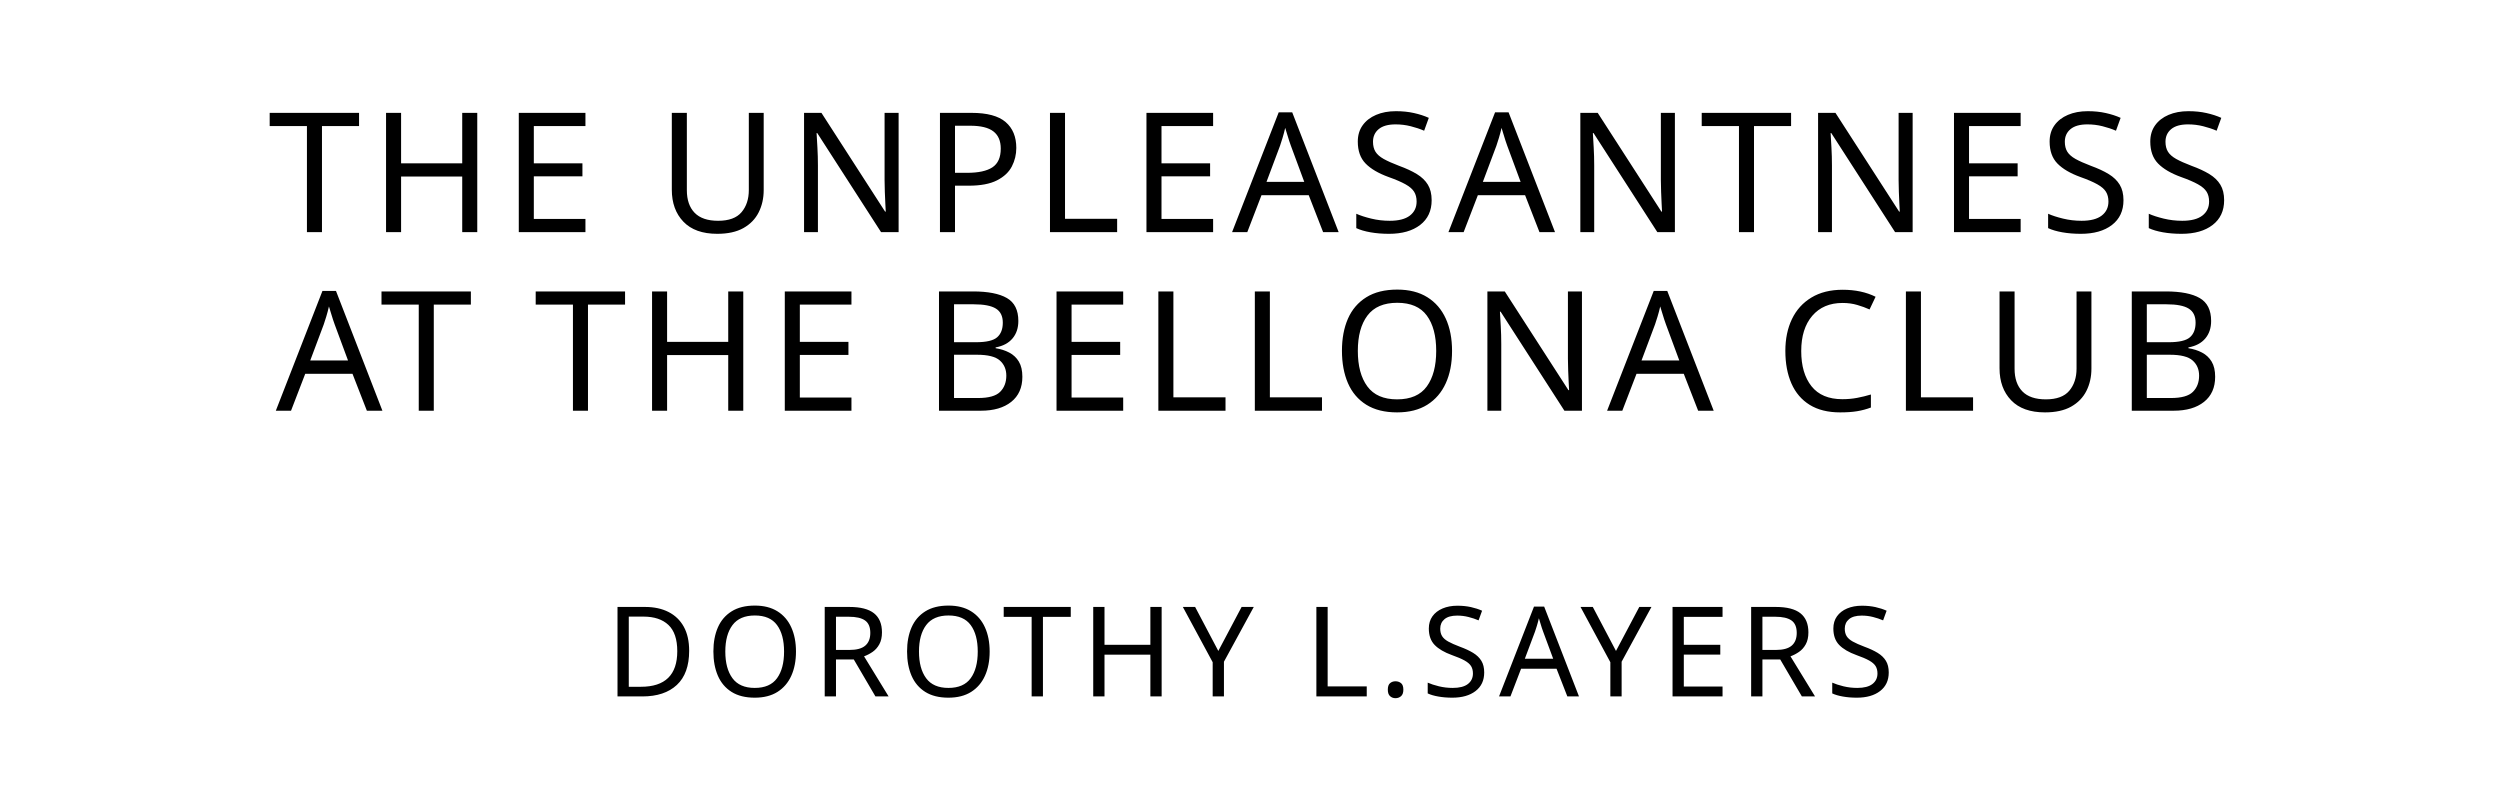
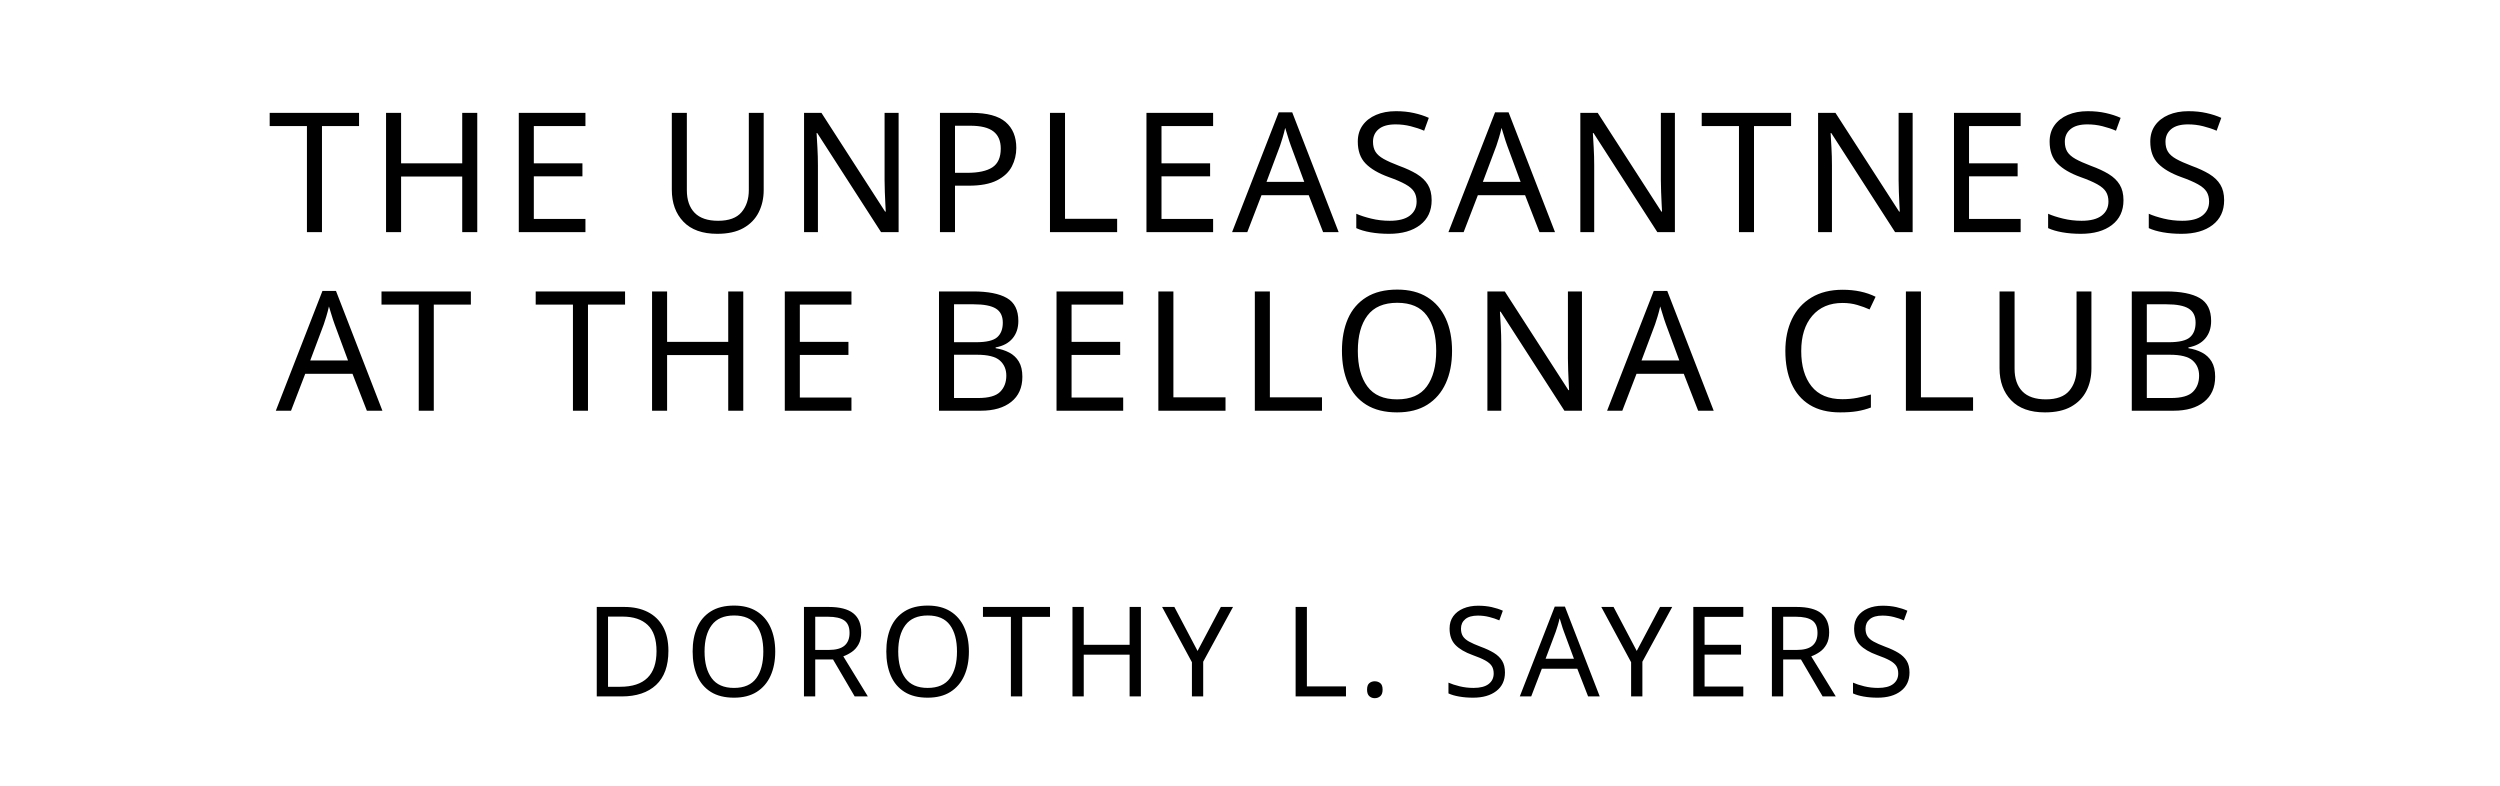
<svg xmlns="http://www.w3.org/2000/svg" version="1.1" viewBox="0 0 1400 440">
  <style type="text/css">
		text{
			font-family: "League Spartan";
			letter-spacing: 5px;
			text-anchor: middle;
		}

		.title{
			font-size: 93.567px;
		}

		.author{
			font-size: 70.175px;
		}
	</style>
  <text class="title" x="700" y="130">THE UNPLEASANTNESS</text>
  <text class="title" x="700" y="230">AT THE BELLONA CLUB</text>
-   <text class="author" x="700" y="390">DOROTHY L.SAYERS</text>
+   <text class="author" x="700" y="390">DOROTHY L. SAYERS</text>
</svg>
